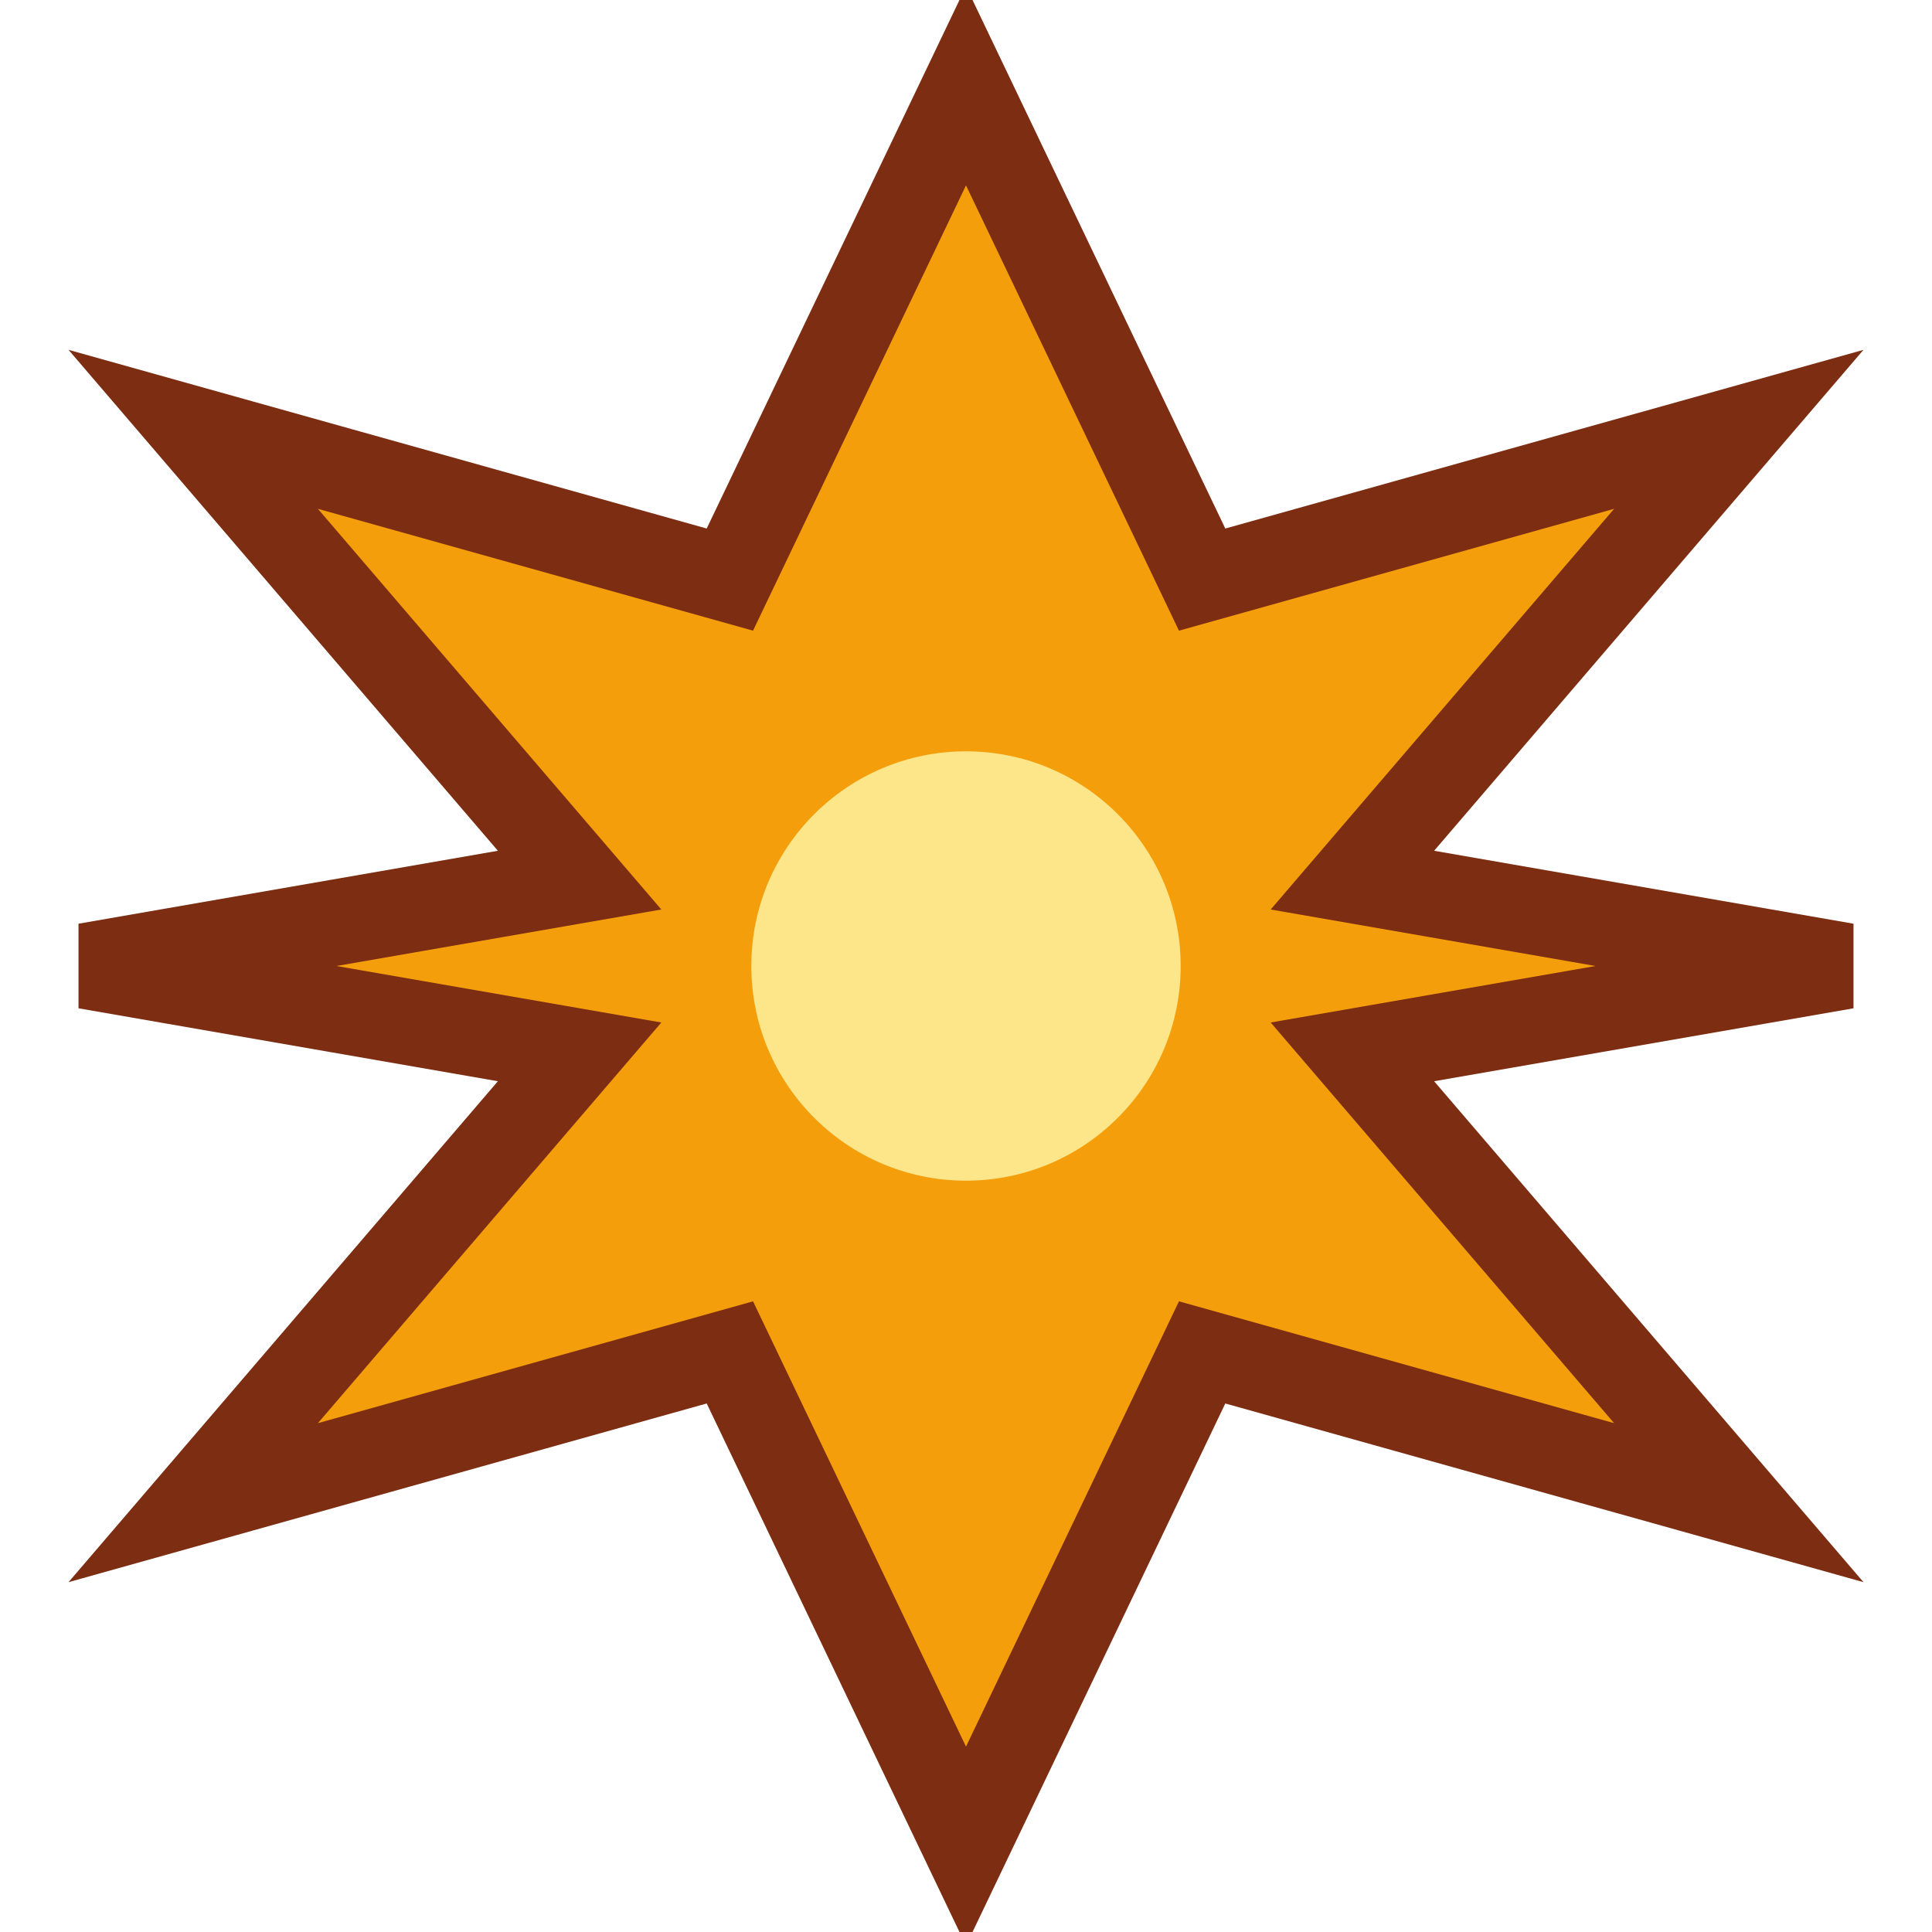
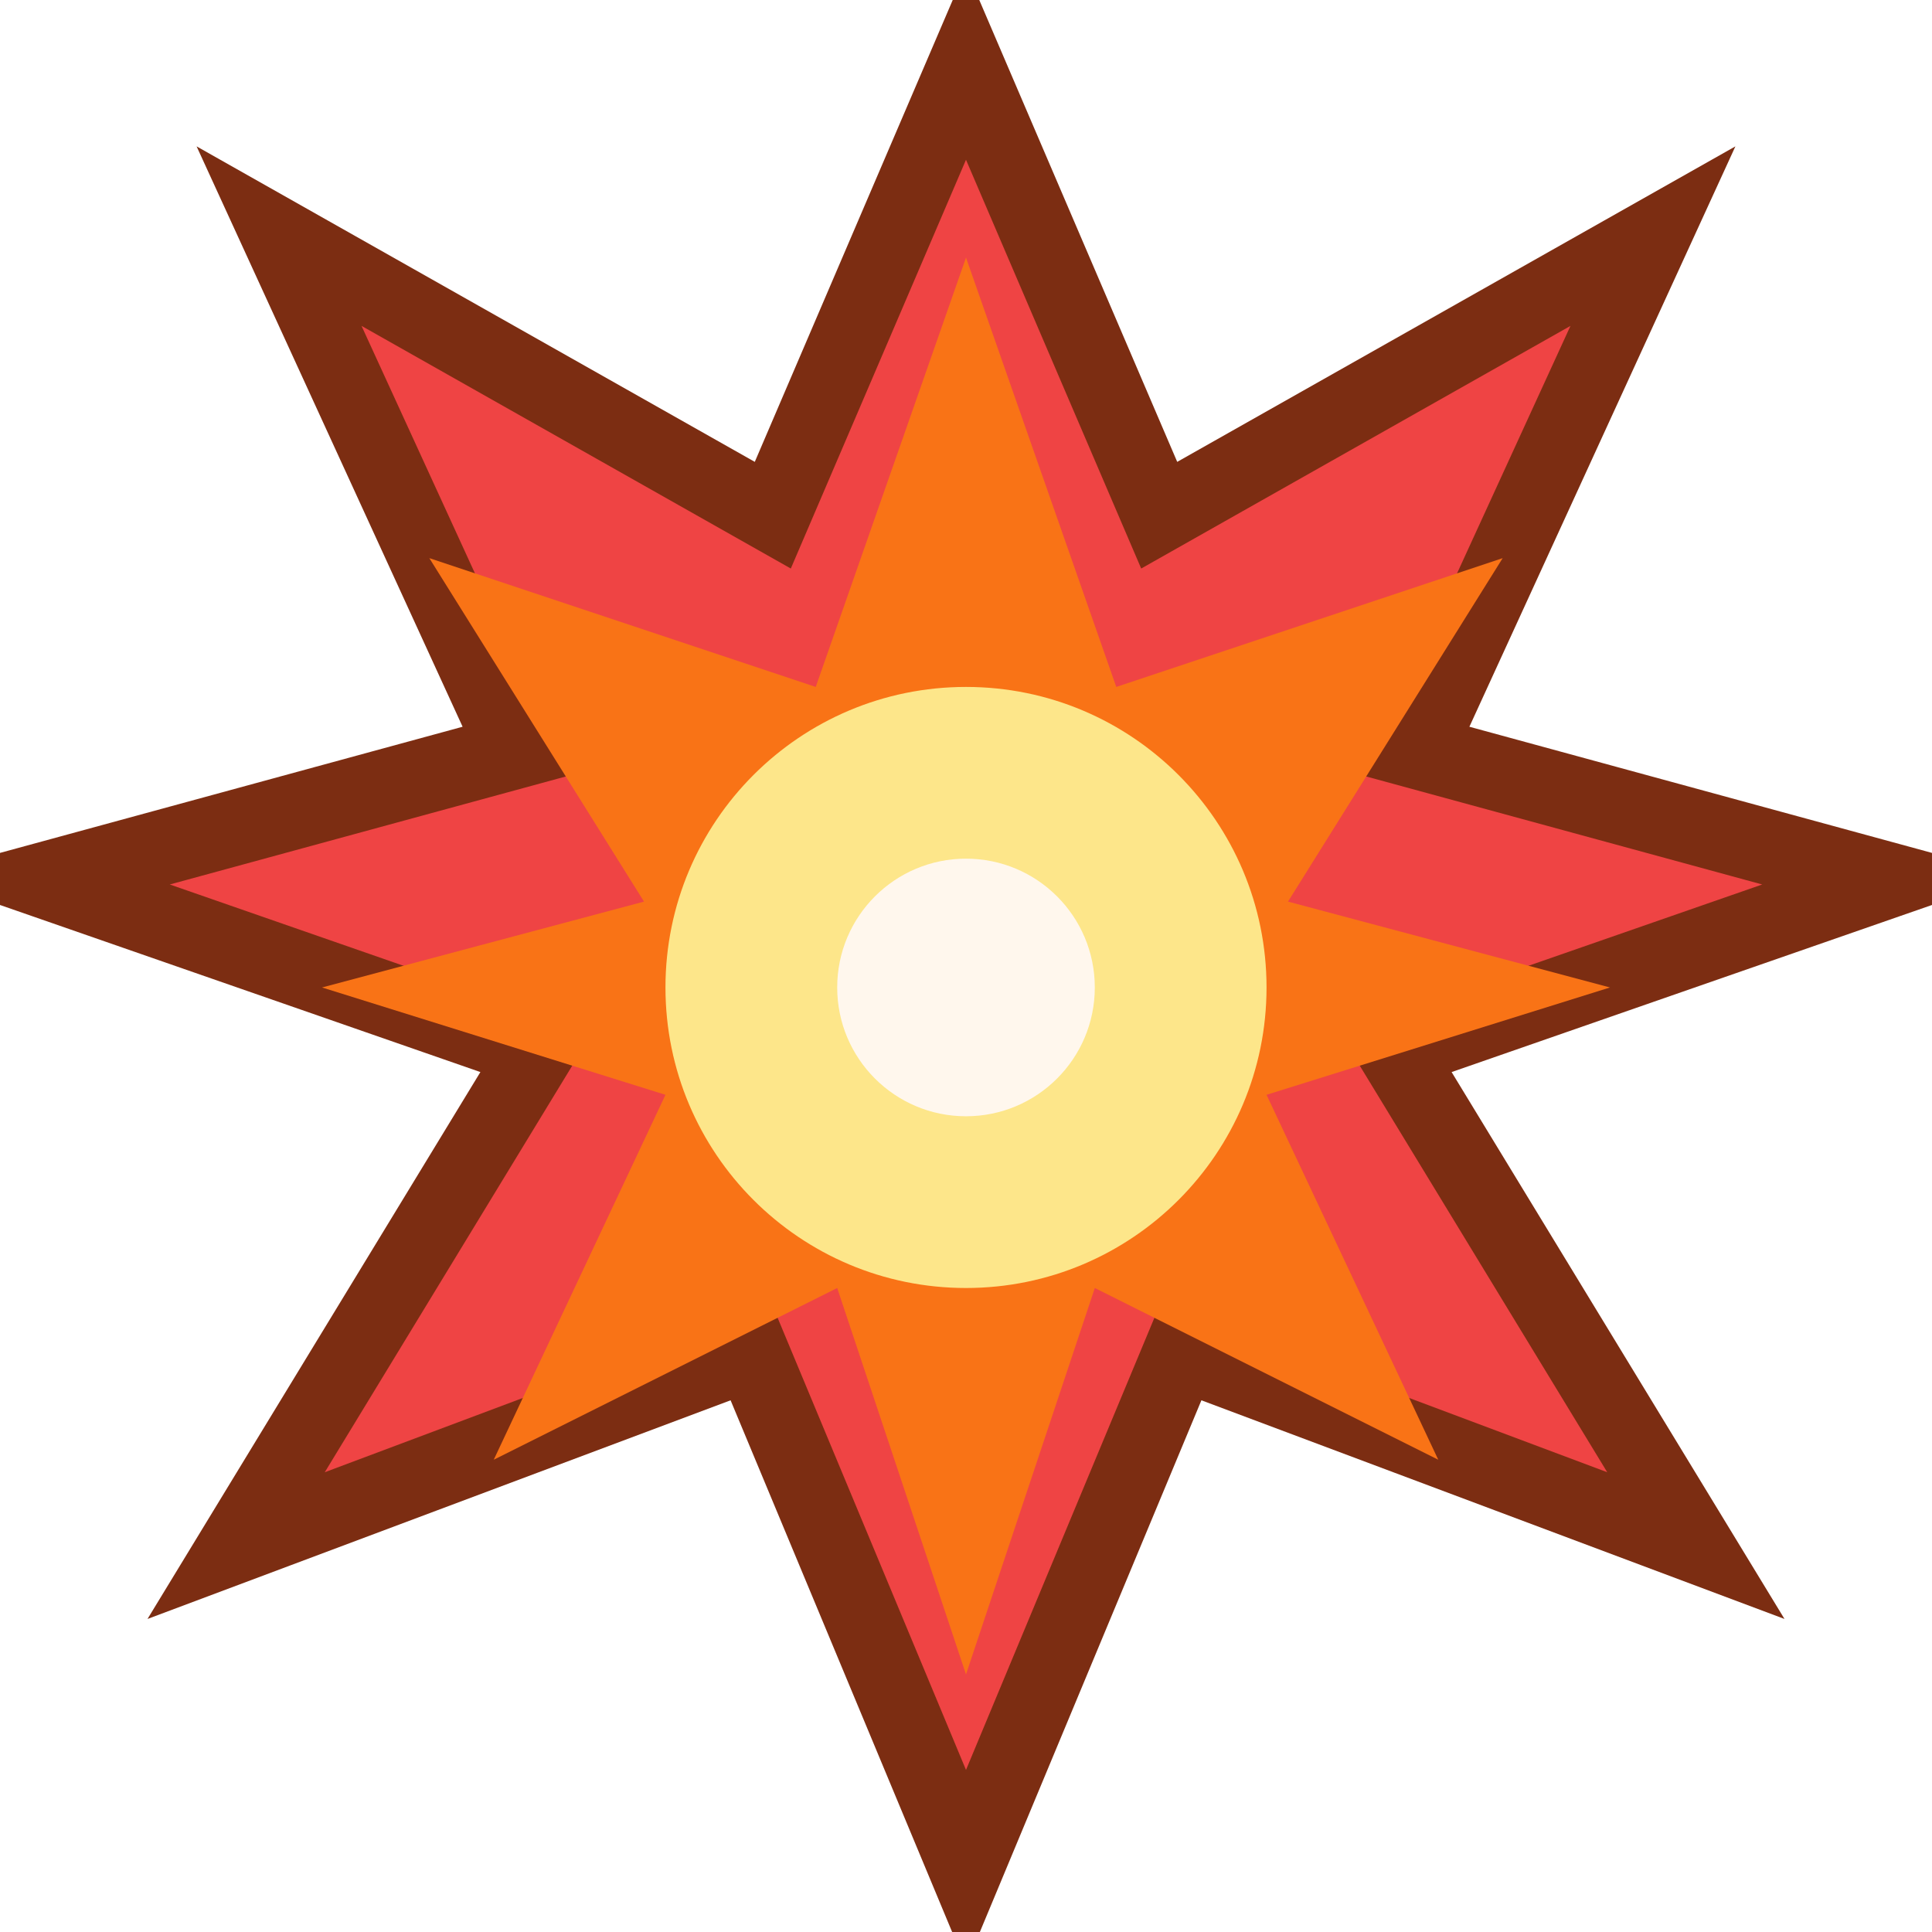
- <svg xmlns="http://www.w3.org/2000/svg" viewBox="0 0 180 180">
-   <polygon points="90,8 112,54 162,40 126,82 172,90 126,98 162,140 112,126 90,172 68,126 18,140 54,98 8,90 54,82 18,40 68,54" fill="#f59e0b" stroke="#7c2d12" stroke-width="8" />
-   <circle cx="90" cy="90" r="20" fill="#fde68a" />
+ <svg xmlns="http://www.w3.org/2000/svg" viewBox="0 0 180 180" role="img" aria-label="Explosion arcade">
+   <polygon points="90,6 108,48 154,22 132,70 176,82 130,98 158,144 110,126 90,174 70,126 22,144 50,98 4,82 48,70 26,22 72,48" fill="#ef4444" stroke="#7c2d12" stroke-width="7" />
+   <polygon points="90,24 104,64 140,52 120,84 150,92 118,102 134,136 102,120 90,156 78,120 46,136 62,102 30,92 60,84 40,52 76,64" fill="#f97316" />
+   <circle cx="90" cy="92" r="28" fill="#fde68a" />
+   <circle cx="90" cy="92" r="12" fill="#fff7ed" />
</svg>
